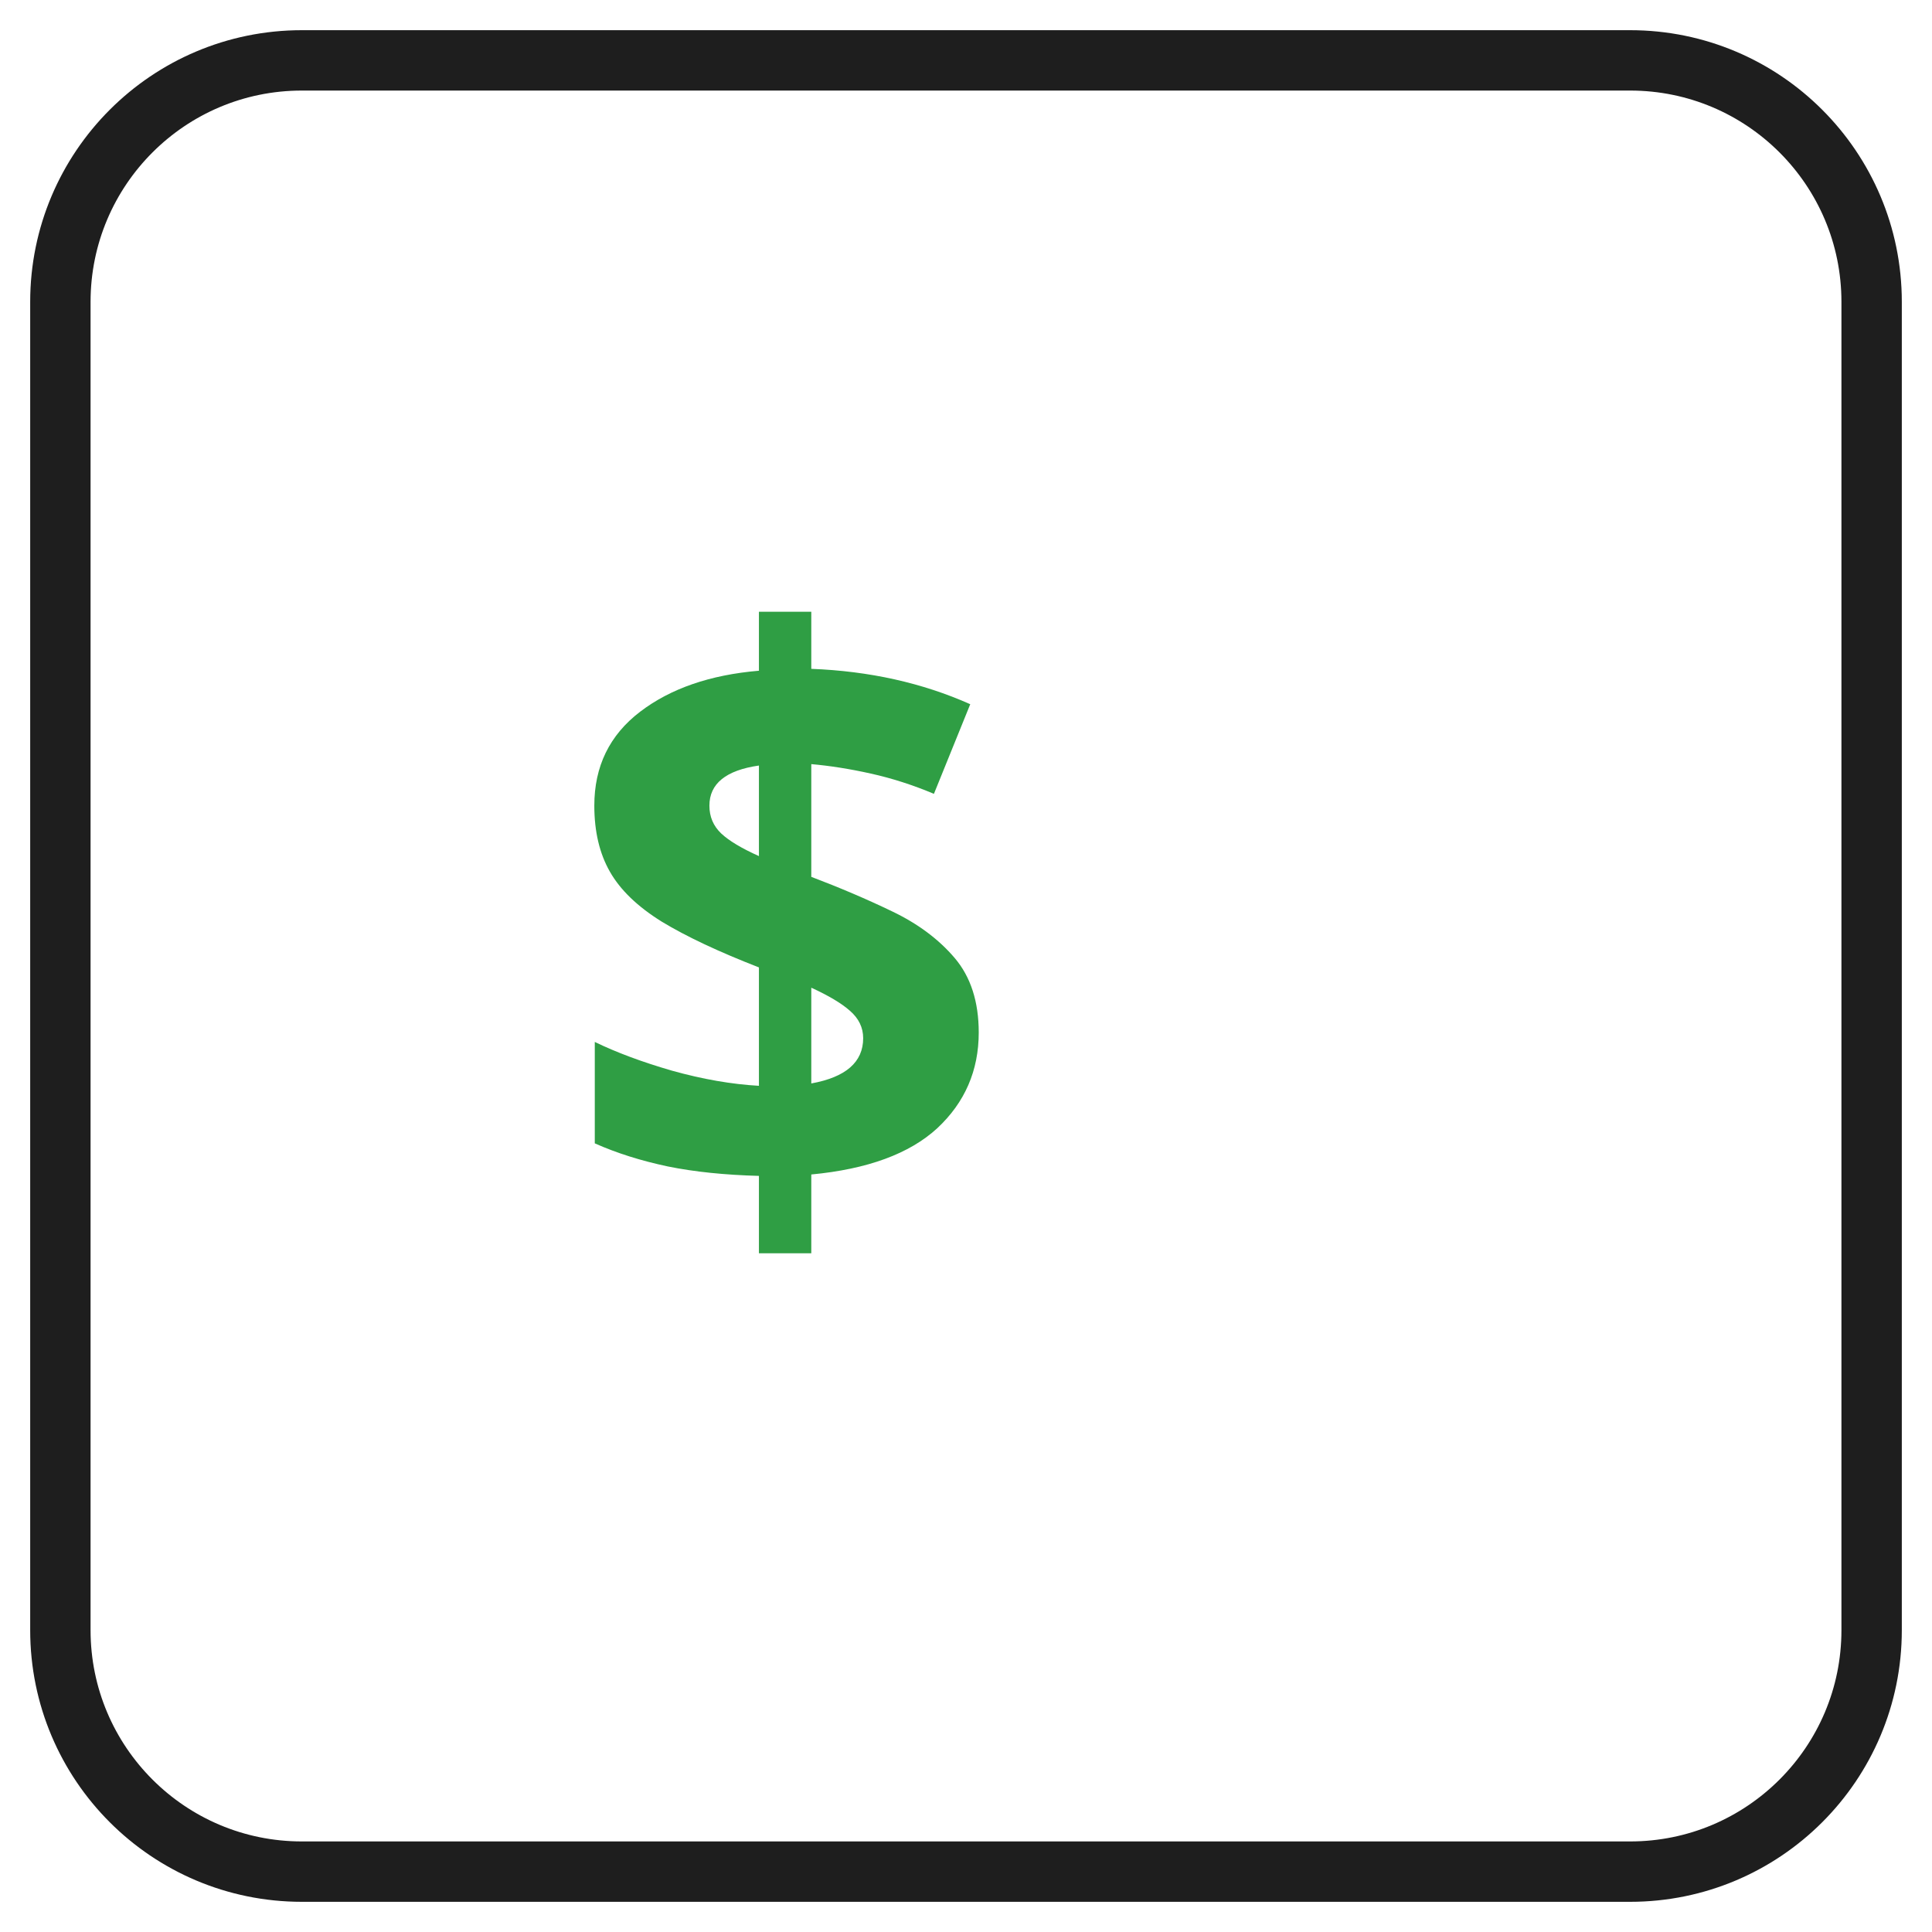
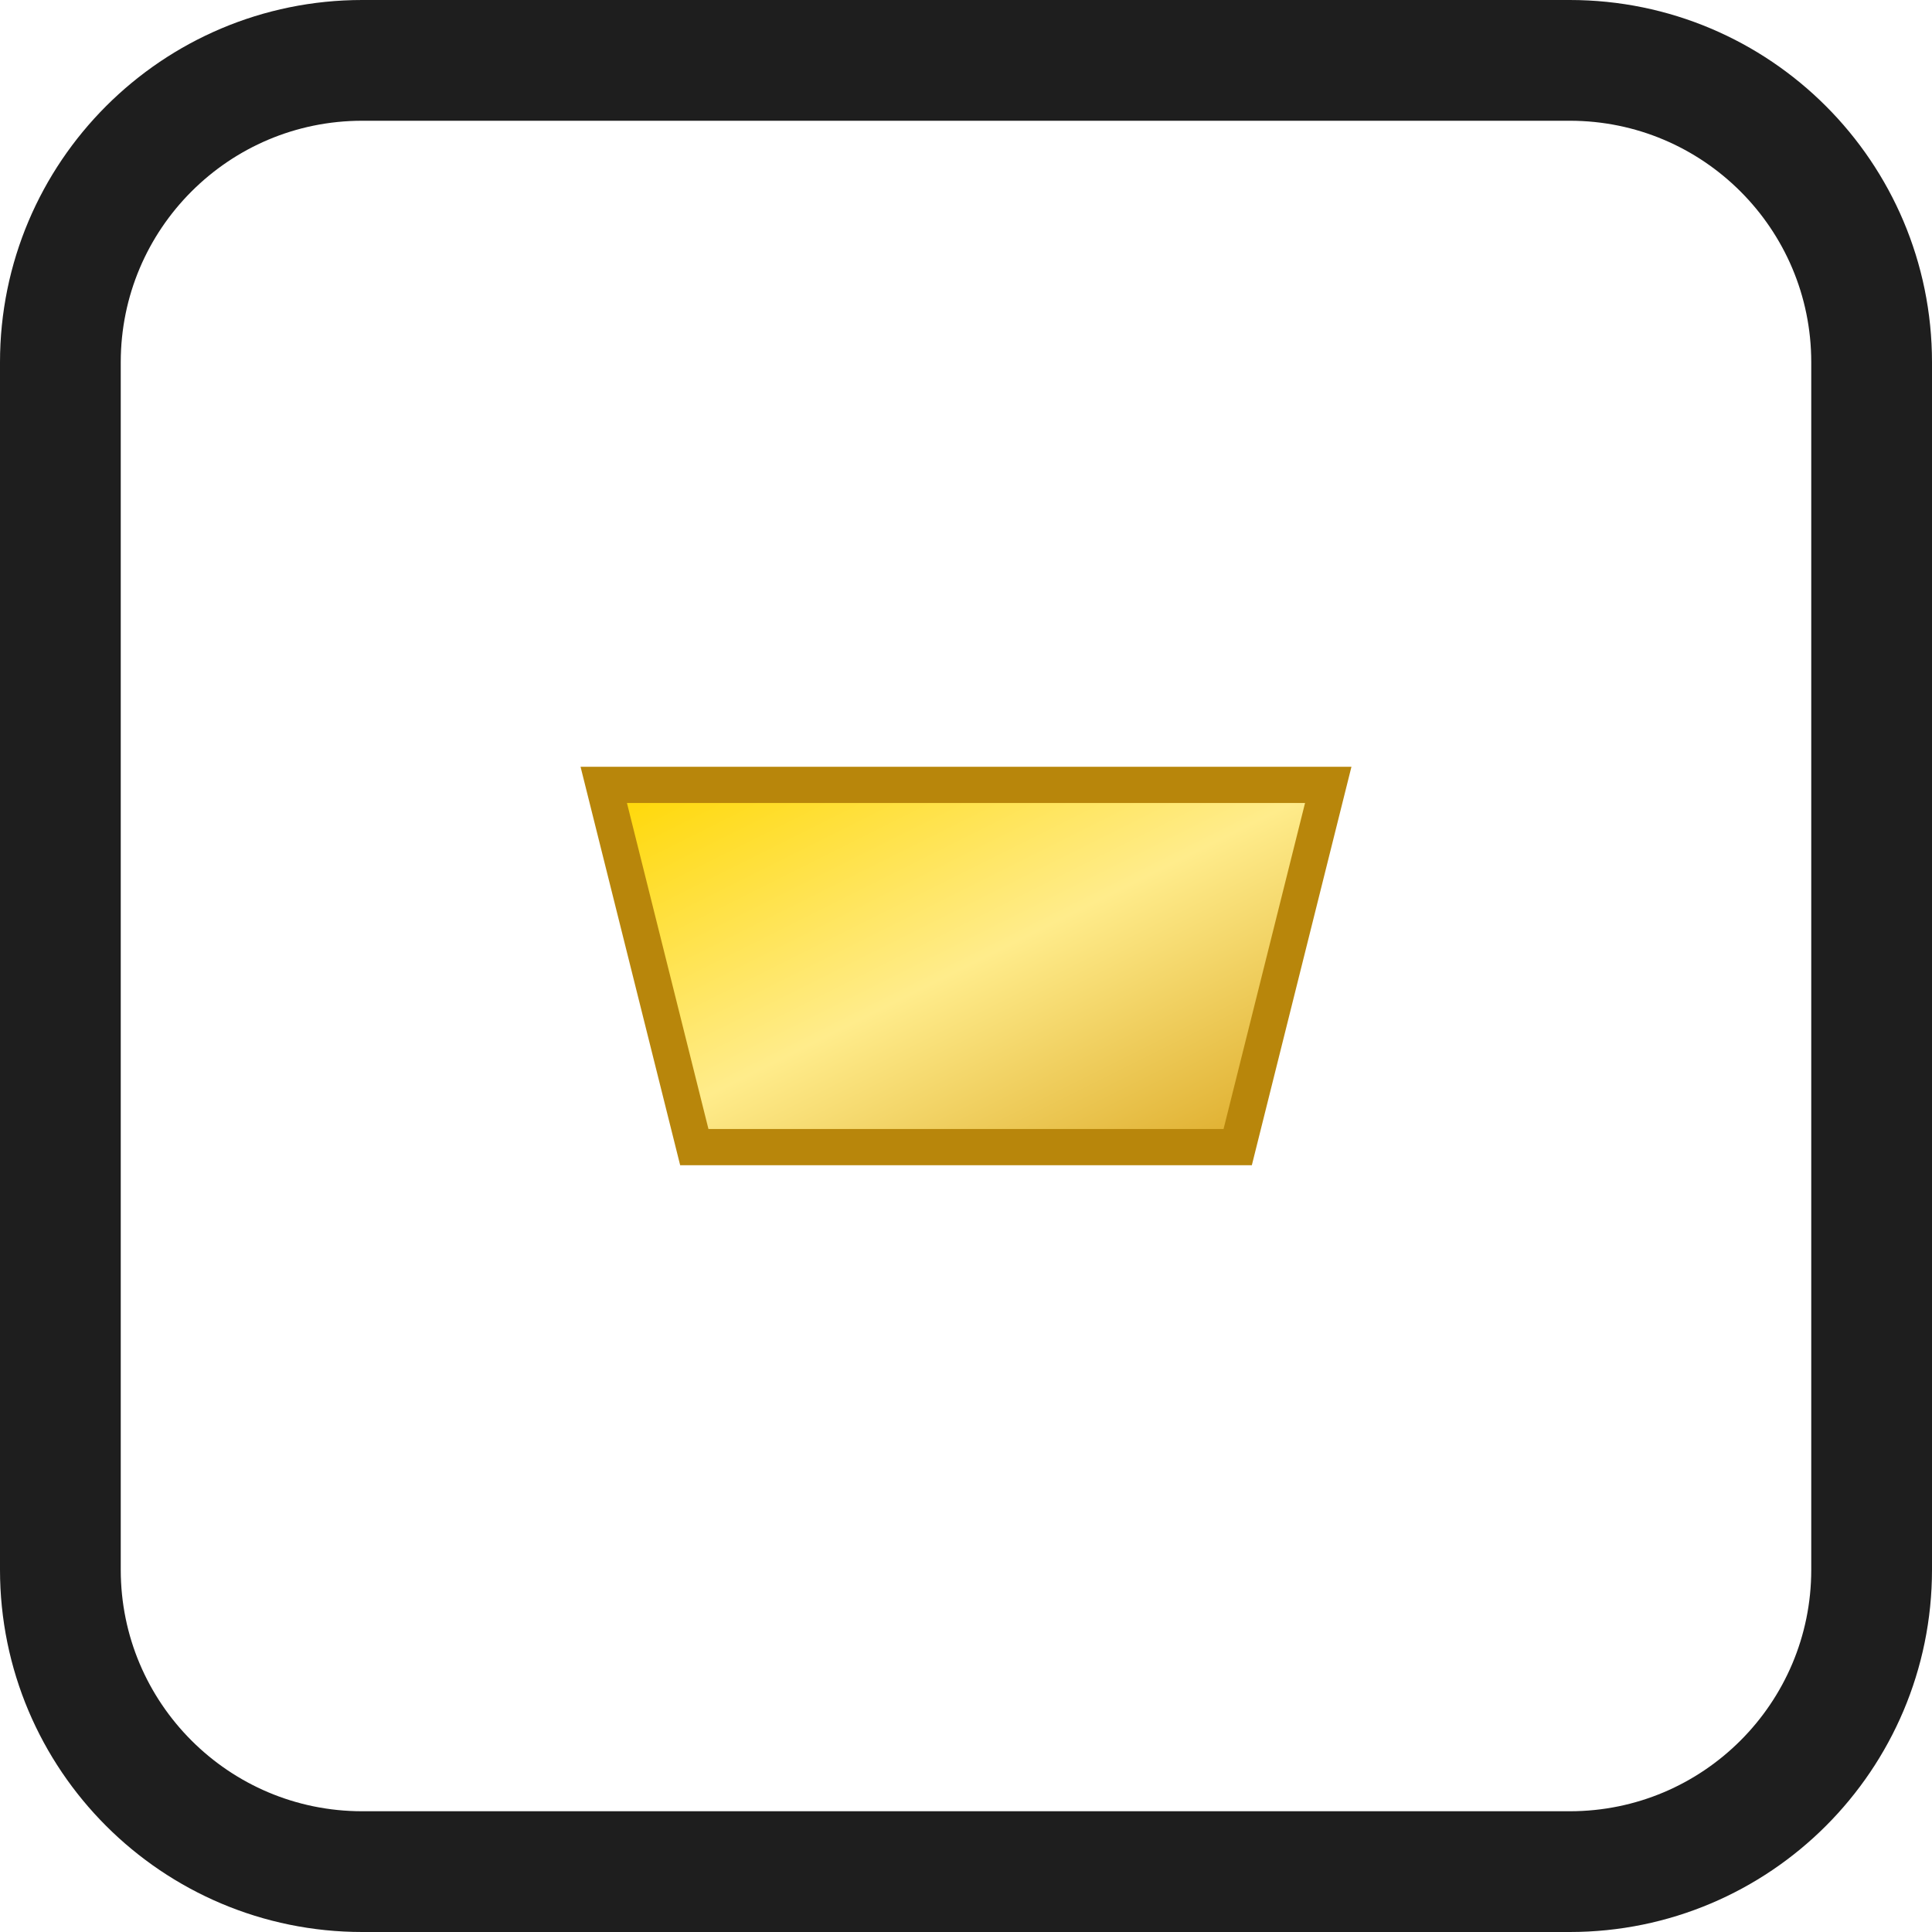
- <svg xmlns="http://www.w3.org/2000/svg" version="1.1" viewBox="0 0 64 64" width="64" height="64">
-   <rect x="0" y="0" width="64" height="64" fill="#ffffff" />
-   <rect x="2" y="2" width="60" height="60" rx="8" ry="8" fill="none" stroke="#1e1e1e" stroke-width="2" />
-   <text x="26" y="40" font-size="26" font-family="system-ui, sans-serif" font-weight="bold" fill="#2f9e44" text-anchor="middle">$</text>
+ <svg xmlns="http://www.w3.org/2000/svg" viewBox="0 0 32 32" width="32" height="32">
+   <defs>
+     <linearGradient id="g1" x1="0%" y1="0%" x2="100%" y2="100%">
+       <stop offset="0%" stop-color="#ffd700" />
+       <stop offset="50%" stop-color="#ffec8b" />
+       <stop offset="100%" stop-color="#daa520" />
+     </linearGradient>
+   </defs>
+   <rect x="0" y="0" width="32" height="32" fill="#ffffff" />
+   <rect x="1" y="1" width="30" height="30" rx="5" ry="5" fill="none" stroke="#1e1e1e" stroke-width="2" />
+   <path d="M10 13 L22 13 L20.5 19 L11.5 19 Z" fill="url(#g1)" stroke="#b8860b" stroke-width="0.6" />
</svg>
